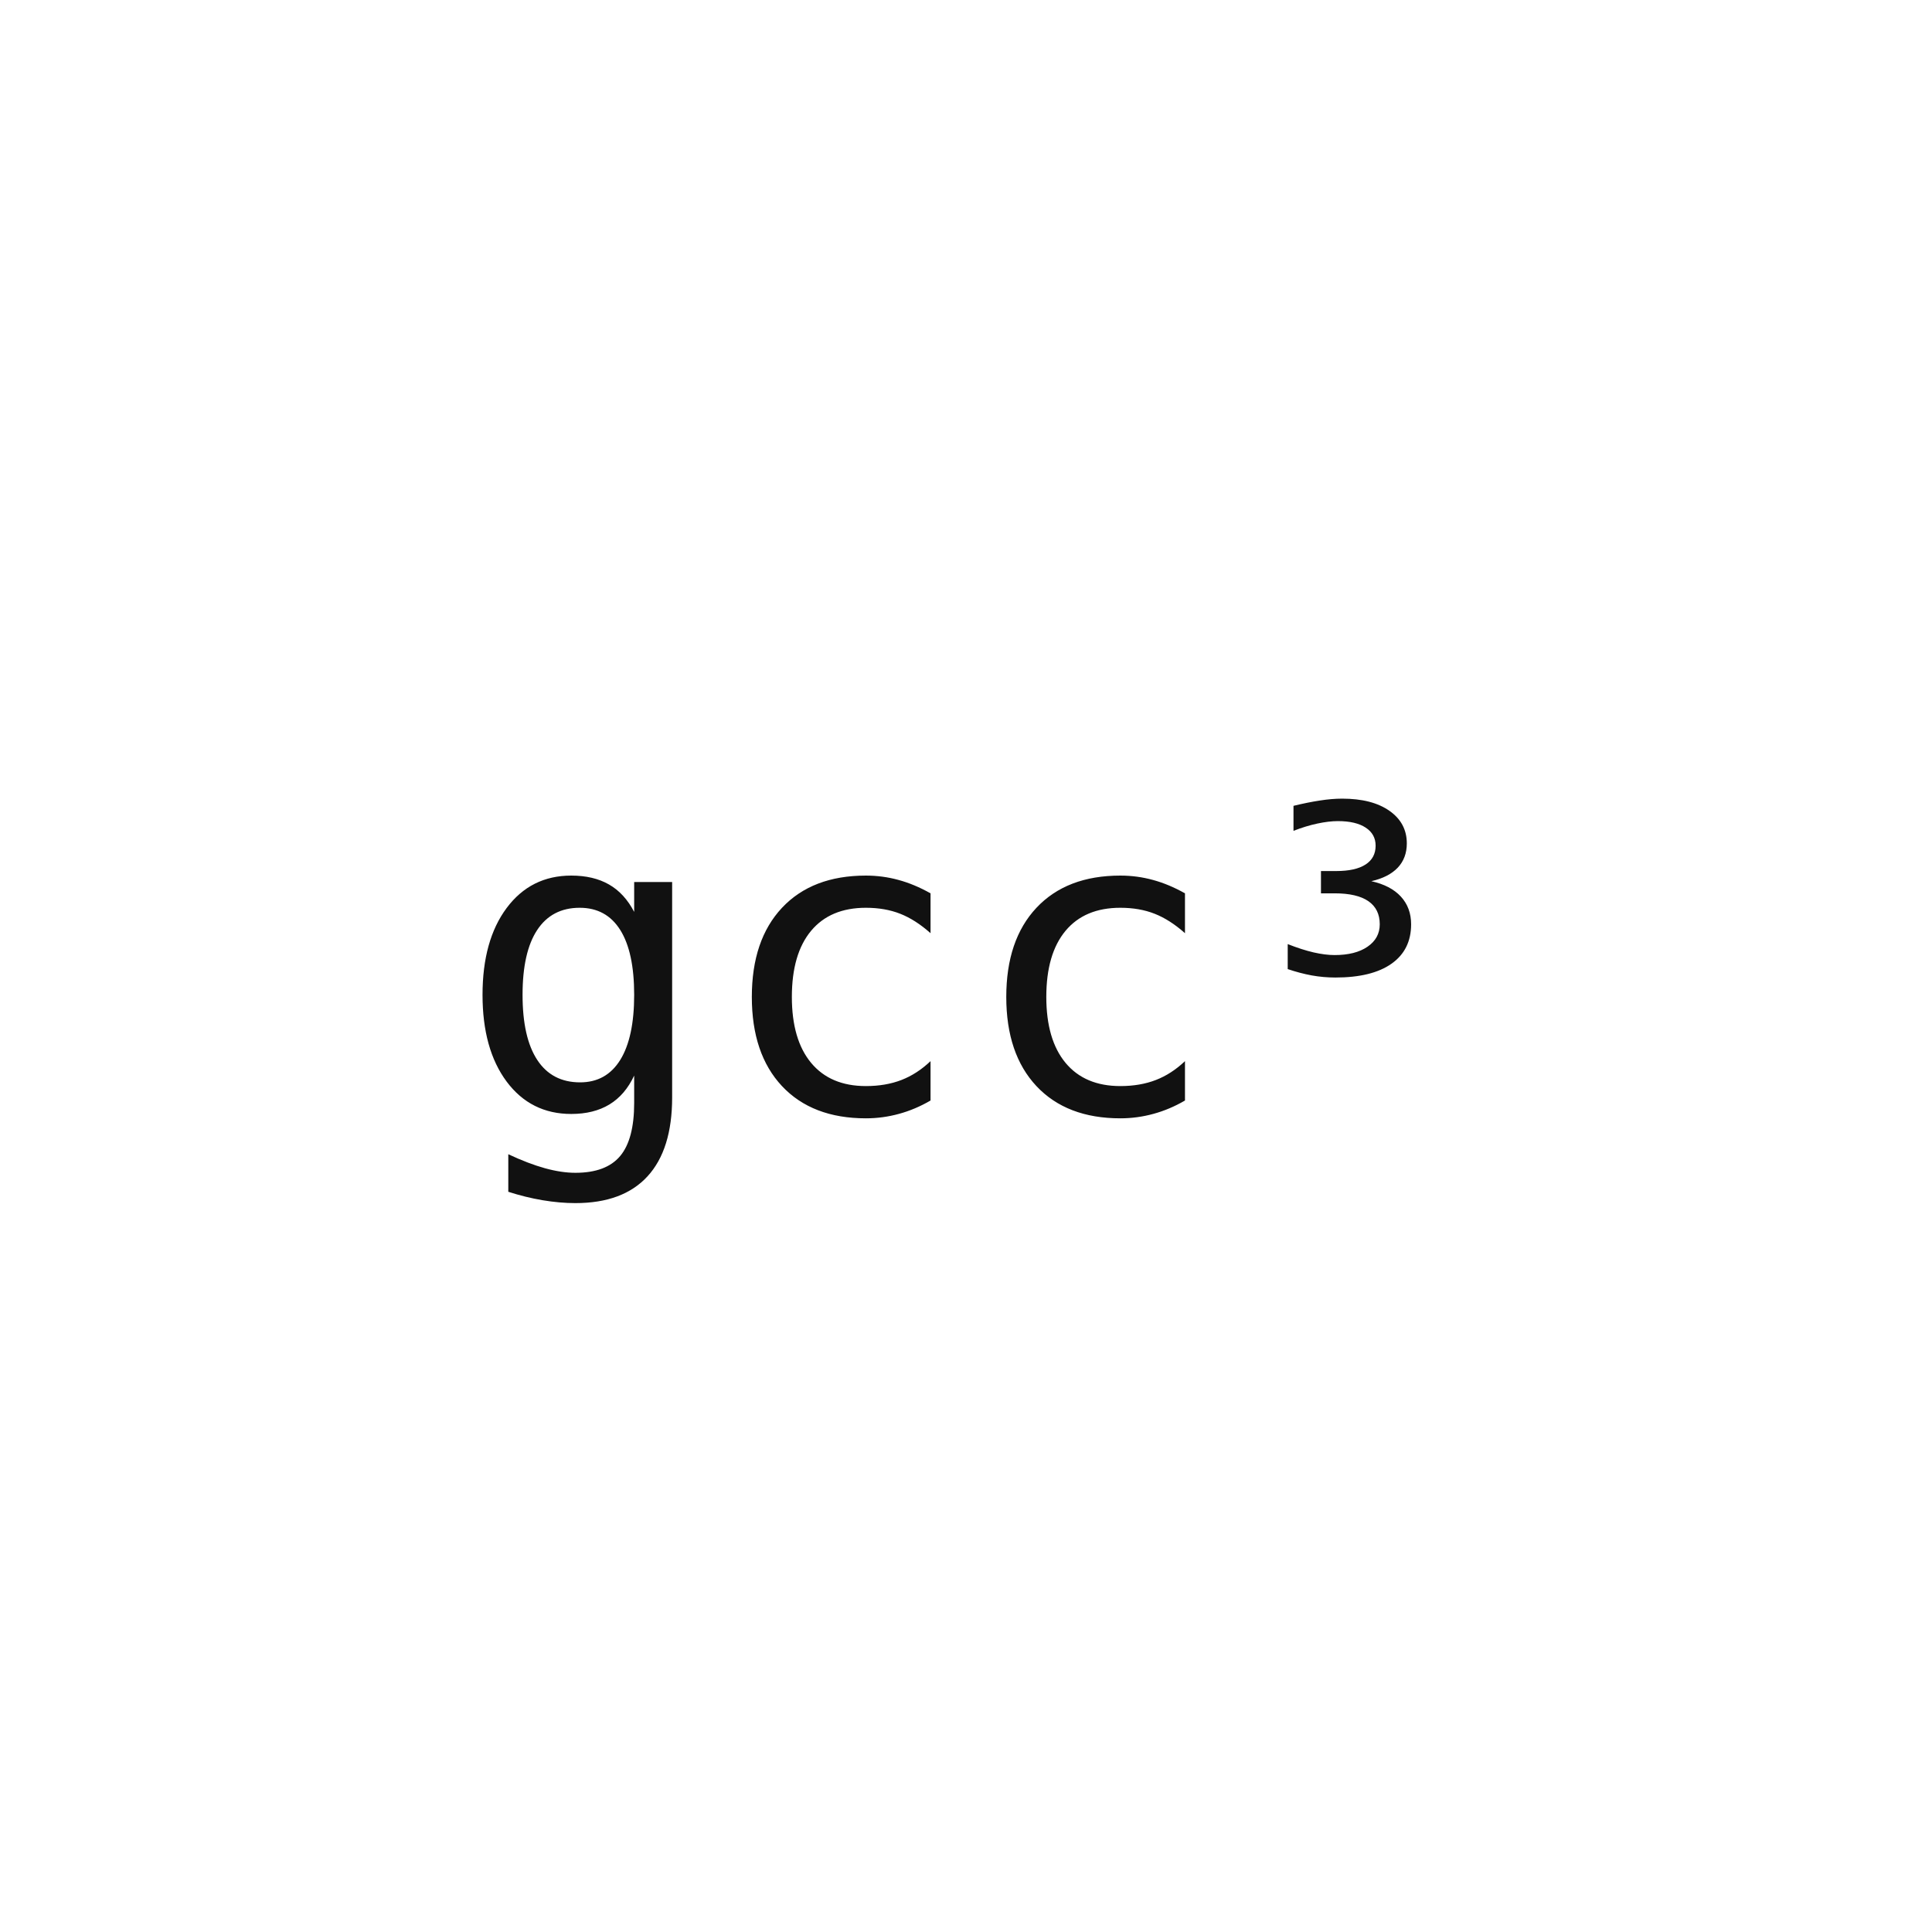
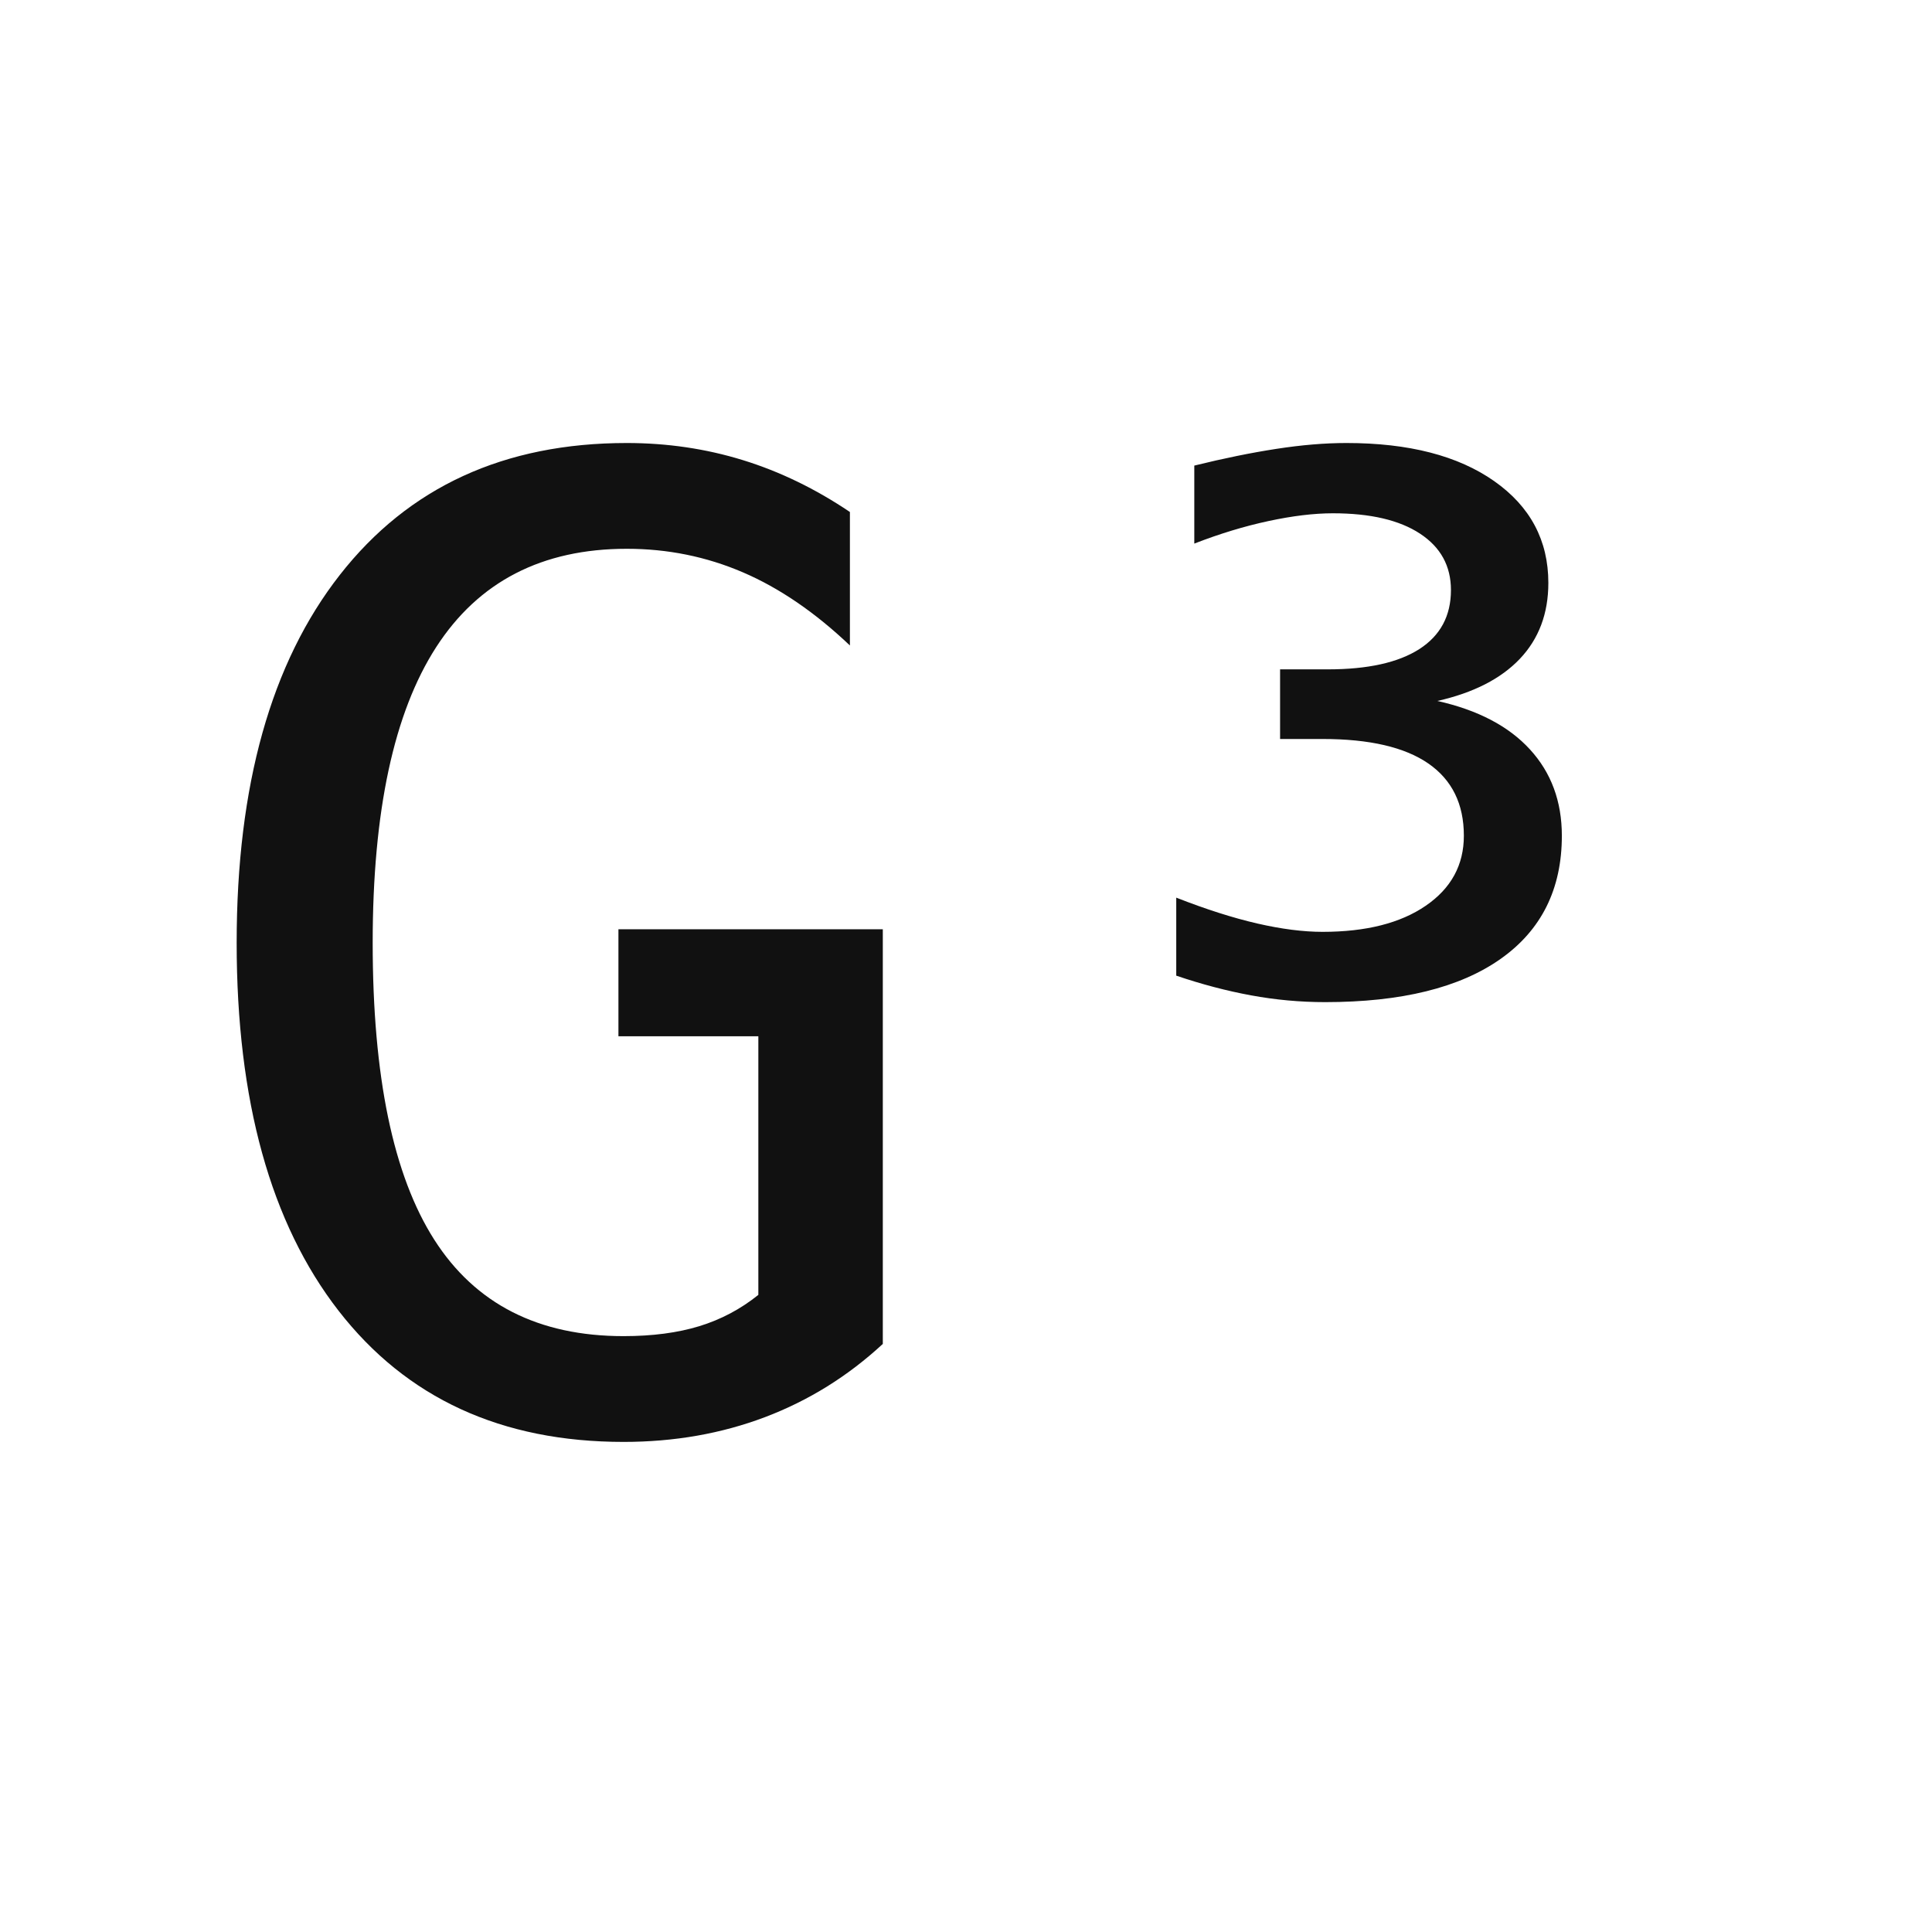
<svg xmlns="http://www.w3.org/2000/svg" width="512" height="512" viewBox="0 0 512 512">
  <defs>
    <style>
      @font-face {
        font-family: "Fira Code Icon";
        src: url("/fonts/FiraCode-Regular.woff2") format("woff2");
      }
    </style>
  </defs>
  <rect width="512" height="512" fill="#ffffff" />
-   <text x="256" y="256" fill="#111111" font-family="Fira Code Icon, monospace" font-size="112" text-anchor="middle" dominant-baseline="central">gcc³</text>
+   <text x="256" y="256" fill="#111111" font-family="Fira Code Icon, monospace" font-size="350" text-anchor="middle" dominant-baseline="central">G³</text>
</svg>
